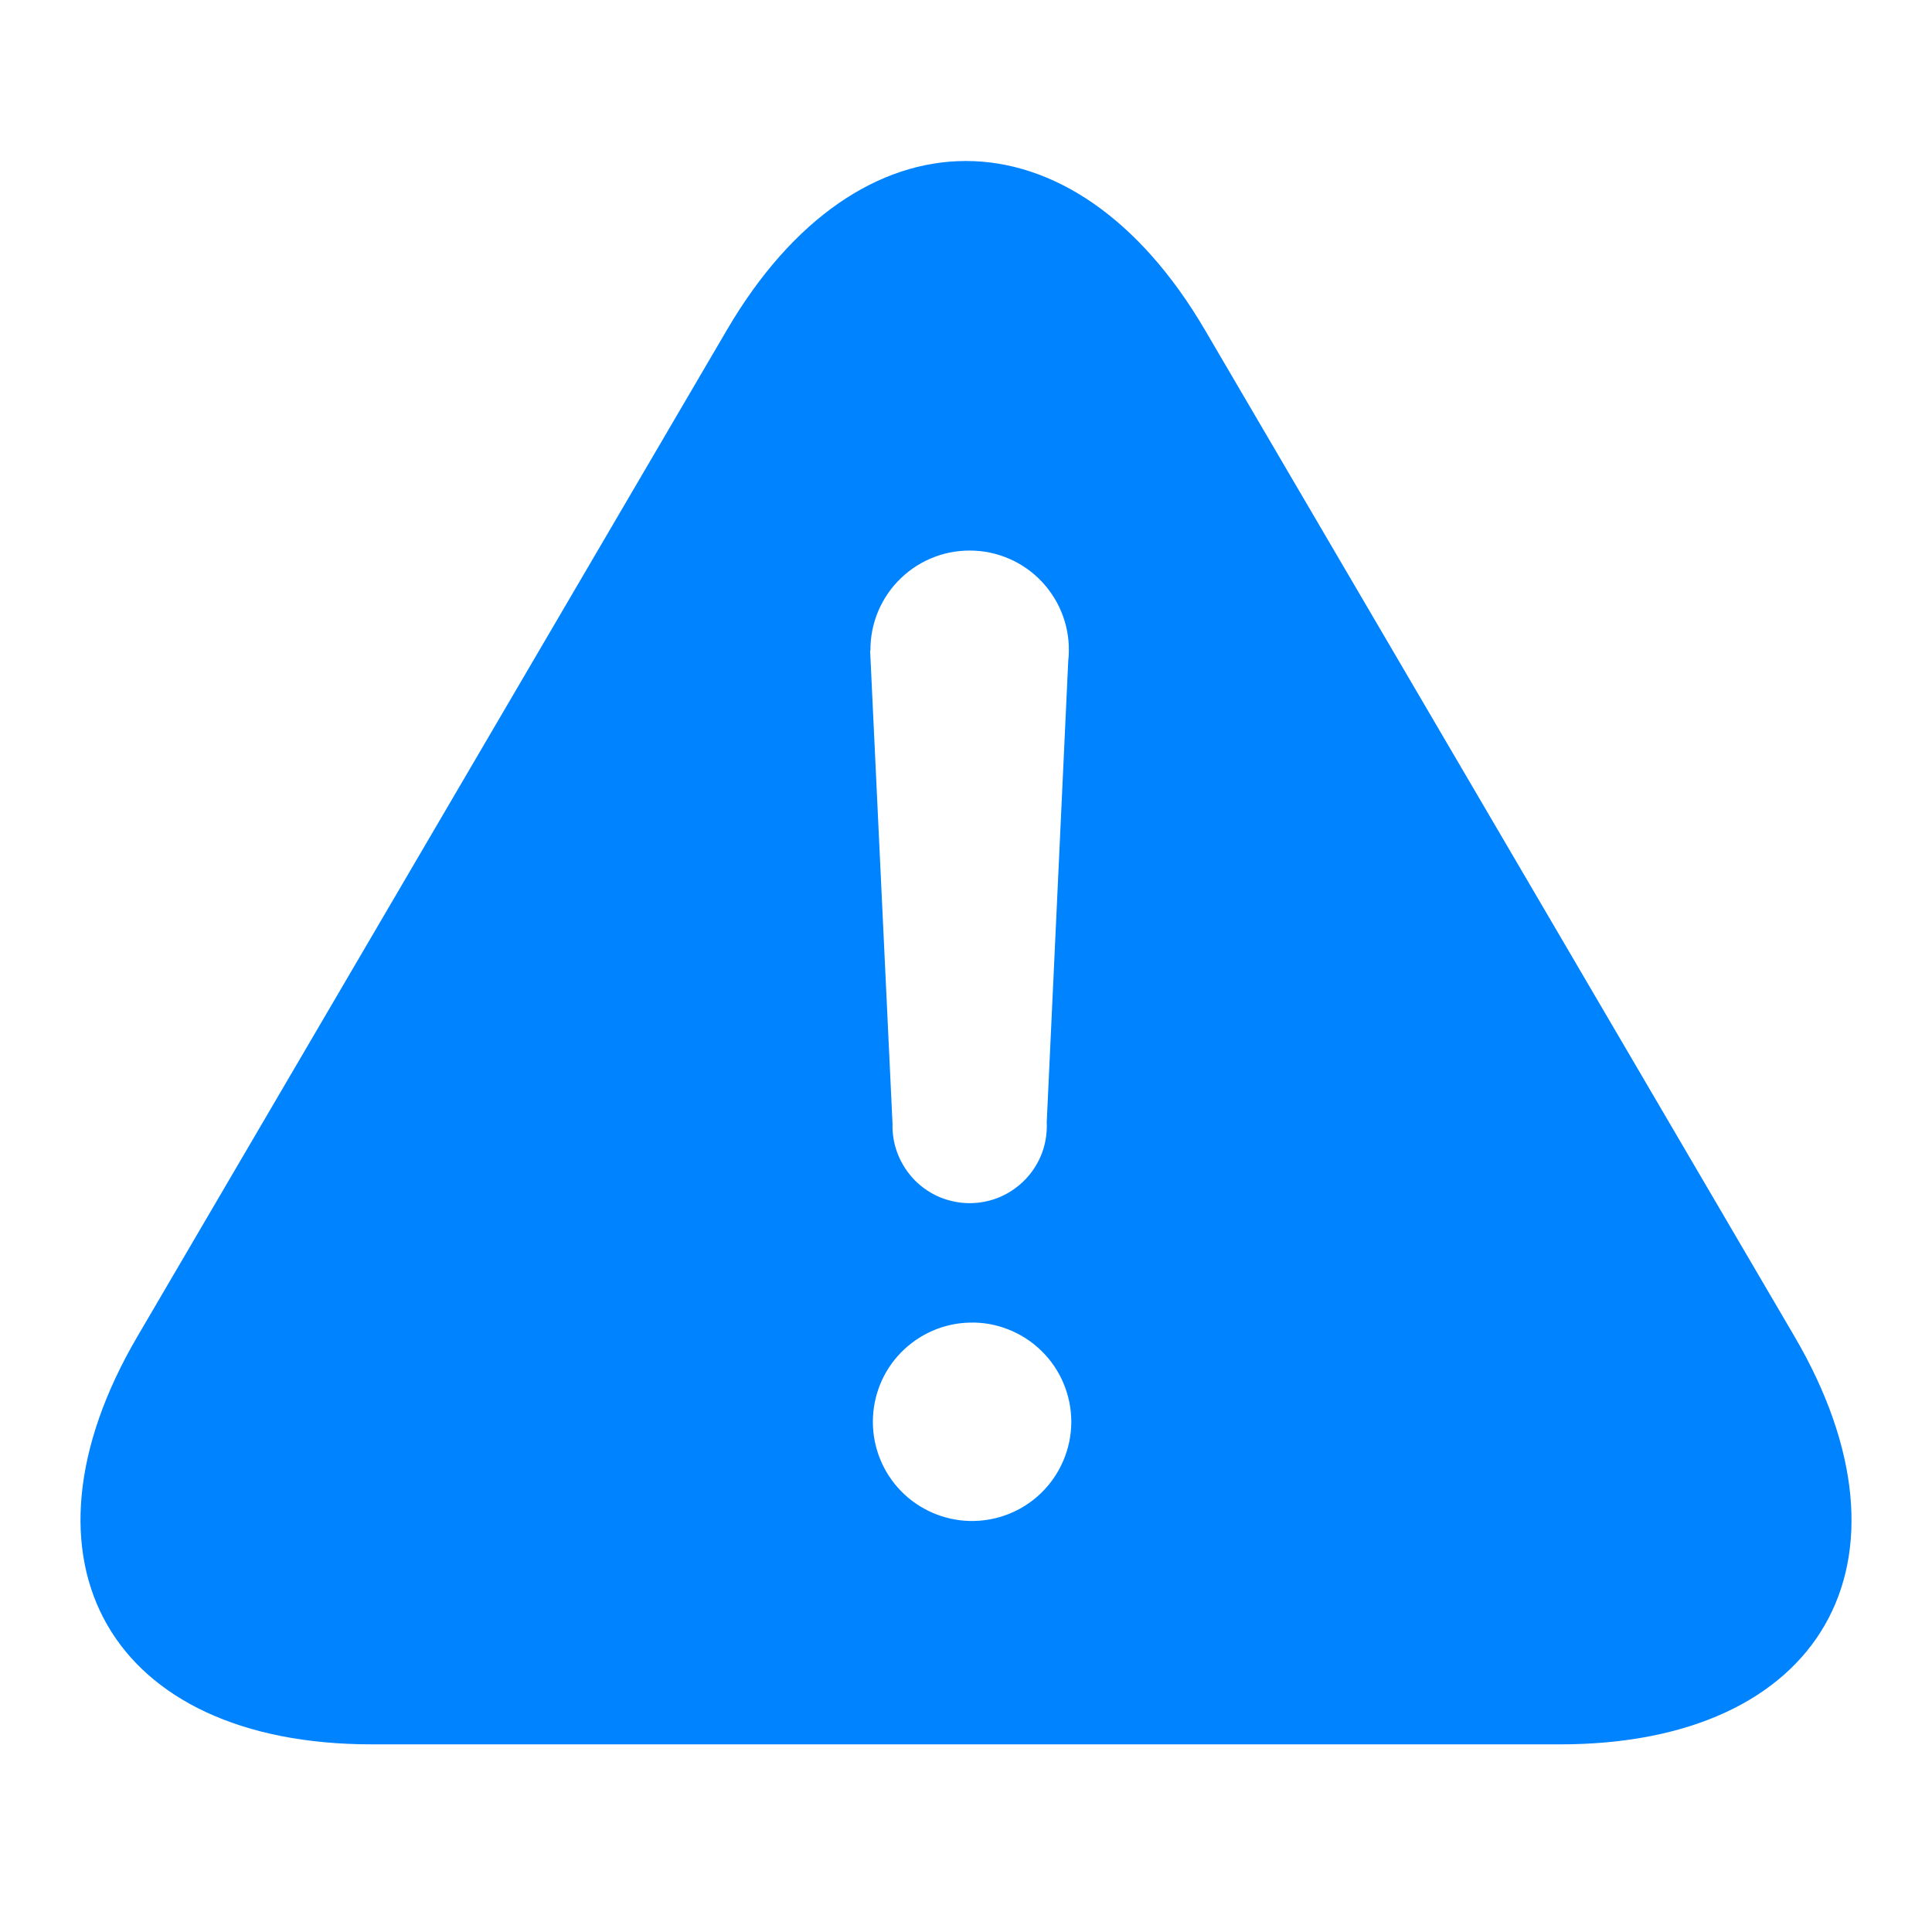
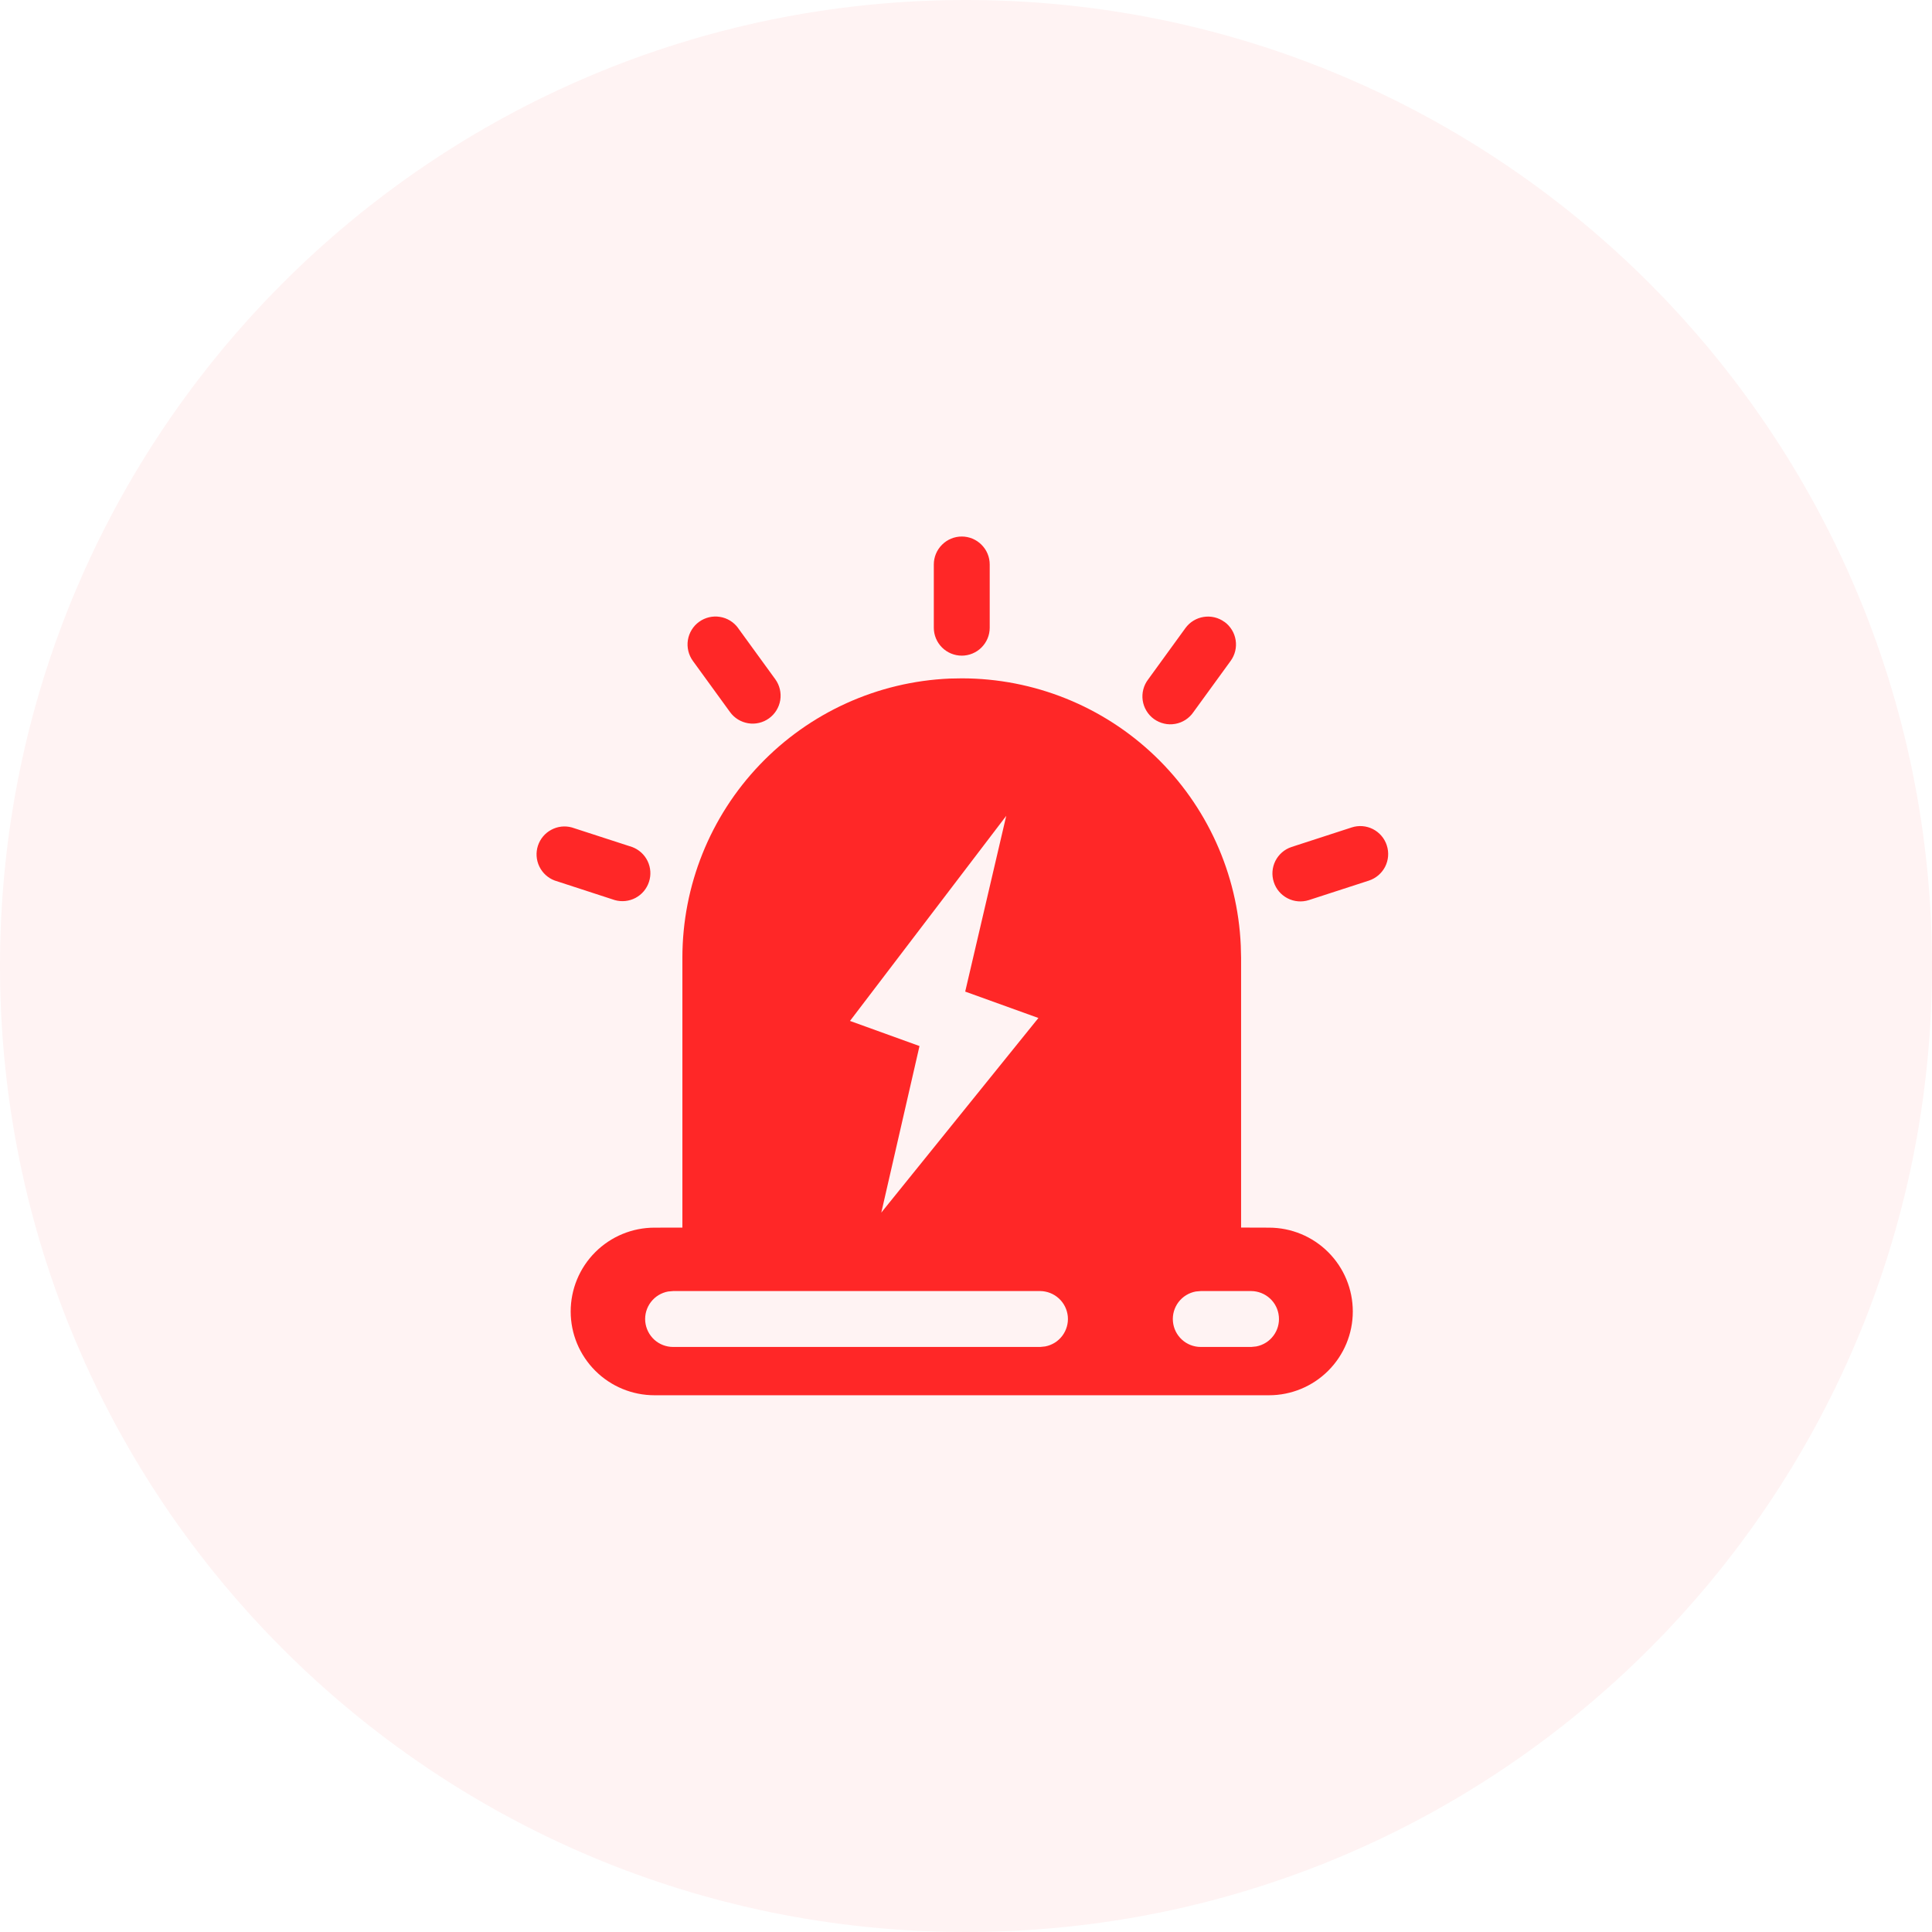
- <svg xmlns="http://www.w3.org/2000/svg" width="24" height="24" viewBox="0 0 24 24" fill="none">
-   <path d="M13.27 8.212C13.289 8.045 13.274 7.875 13.225 7.714C13.176 7.553 13.095 7.404 12.986 7.275C12.878 7.147 12.744 7.042 12.593 6.967C12.442 6.893 12.278 6.849 12.11 6.841C11.942 6.832 11.774 6.857 11.616 6.916C11.458 6.974 11.314 7.065 11.193 7.181C11.071 7.297 10.975 7.437 10.909 7.593C10.844 7.748 10.811 7.914 10.813 8.083H10.809L11.087 13.956V13.965C11.084 14.094 11.107 14.222 11.155 14.342C11.203 14.461 11.274 14.57 11.364 14.662C11.455 14.754 11.563 14.826 11.682 14.875C11.802 14.923 11.93 14.948 12.059 14.946C12.187 14.944 12.315 14.917 12.432 14.865C12.55 14.813 12.656 14.737 12.745 14.643C12.833 14.549 12.901 14.439 12.946 14.318C12.99 14.197 13.009 14.068 13.003 13.939L13.27 8.212H13.27ZM9.031 4.097C10.67 1.298 13.331 1.304 14.967 4.097L22.292 16.602C23.93 19.401 22.631 21.669 19.381 21.669H4.616C1.37 21.669 0.071 19.394 1.707 16.602L9.031 4.097ZM12.045 18.894C12.21 18.898 12.373 18.869 12.526 18.809C12.679 18.749 12.819 18.659 12.936 18.544C13.054 18.429 13.147 18.292 13.211 18.14C13.275 17.989 13.308 17.826 13.308 17.662C13.308 17.497 13.275 17.335 13.211 17.183C13.147 17.032 13.054 16.894 12.936 16.78C12.819 16.665 12.679 16.575 12.526 16.515C12.373 16.454 12.21 16.425 12.045 16.43C11.724 16.437 11.418 16.571 11.193 16.801C10.968 17.031 10.843 17.34 10.843 17.662C10.843 17.983 10.968 18.292 11.193 18.523C11.418 18.753 11.724 18.886 12.045 18.894Z" fill="#0083FF" />
+ <svg xmlns="http://www.w3.org/2000/svg" width="44" height="44" viewBox="0 0 44 44" fill="none">
+   <rect width="44" height="44" rx="22" fill="#FFF3F3" />
+   <path d="M21.903 15.449C23.542 15.449 25.118 16.082 26.302 17.216C27.486 18.35 28.187 19.897 28.258 21.535L28.265 21.811V27.957L28.901 27.959C29.407 27.959 29.892 28.16 30.25 28.518C30.608 28.876 30.809 29.361 30.809 29.868C30.809 30.374 30.608 30.859 30.25 31.217C29.892 31.575 29.407 31.776 28.901 31.776H14.905C14.399 31.776 13.914 31.575 13.556 31.217C13.198 30.859 12.997 30.374 12.997 29.868C12.997 29.361 13.198 28.876 13.556 28.518C13.914 28.16 14.399 27.959 14.905 27.959L15.541 27.958V21.811C15.541 20.171 16.174 18.595 17.308 17.411C18.442 16.226 19.989 15.525 21.627 15.454L21.903 15.449ZM28.497 29.403H27.347L27.233 29.413C27.076 29.442 26.936 29.528 26.84 29.654C26.744 29.781 26.698 29.939 26.713 30.097C26.727 30.255 26.8 30.402 26.918 30.51C27.035 30.617 27.188 30.676 27.347 30.676H28.497L28.612 30.664C28.767 30.634 28.905 30.548 29 30.422C29.095 30.296 29.14 30.139 29.125 29.982C29.111 29.825 29.039 29.678 28.923 29.572C28.807 29.465 28.655 29.405 28.497 29.403ZM23.691 29.403H15.33L15.216 29.413C15.059 29.442 14.919 29.528 14.823 29.654C14.726 29.781 14.681 29.939 14.695 30.097C14.71 30.255 14.783 30.402 14.9 30.51C15.018 30.617 15.171 30.676 15.33 30.676H23.691L23.805 30.664C23.96 30.634 24.099 30.548 24.193 30.422C24.288 30.296 24.333 30.139 24.319 29.982C24.304 29.825 24.232 29.678 24.116 29.572C24 29.465 23.848 29.405 23.691 29.403ZM22.915 18.582L19.358 23.251L20.941 23.823L20.071 27.616L23.649 23.184L21.982 22.583L22.916 18.582H22.915Z" fill="#FF2727" />
+   <path d="M31.583 19.253C31.636 19.413 31.622 19.588 31.546 19.738C31.469 19.888 31.337 20.002 31.176 20.055L29.805 20.5C29.645 20.55 29.472 20.535 29.323 20.458C29.174 20.381 29.061 20.249 29.01 20.089C28.958 19.93 28.971 19.757 29.046 19.607C29.122 19.457 29.253 19.343 29.412 19.29L30.782 18.845C30.942 18.792 31.117 18.806 31.267 18.882C31.417 18.959 31.531 19.091 31.583 19.252V19.253ZM13.025 18.845L14.396 19.29C14.55 19.347 14.676 19.461 14.748 19.609C14.82 19.758 14.832 19.928 14.78 20.084C14.729 20.241 14.62 20.371 14.474 20.449C14.329 20.526 14.159 20.544 14.001 20.499L12.632 20.053C12.479 19.996 12.354 19.881 12.283 19.734C12.212 19.586 12.2 19.417 12.251 19.261C12.302 19.105 12.41 18.975 12.555 18.898C12.699 18.82 12.867 18.801 13.025 18.845ZM27.886 14.162C27.954 14.211 28.011 14.274 28.055 14.345C28.099 14.416 28.128 14.496 28.141 14.579C28.154 14.661 28.151 14.746 28.131 14.827C28.111 14.909 28.076 14.985 28.026 15.053L27.18 16.217C27.132 16.288 27.07 16.348 26.999 16.394C26.927 16.44 26.847 16.472 26.763 16.486C26.679 16.501 26.593 16.499 26.51 16.479C26.427 16.46 26.349 16.424 26.28 16.375C26.211 16.325 26.153 16.261 26.109 16.188C26.065 16.115 26.036 16.034 26.024 15.95C26.012 15.866 26.017 15.78 26.039 15.697C26.06 15.615 26.099 15.538 26.151 15.47L26.998 14.303C27.097 14.167 27.247 14.076 27.413 14.05C27.579 14.024 27.75 14.064 27.886 14.164V14.162ZM16.809 14.303L17.657 15.47C17.756 15.607 17.796 15.777 17.77 15.944C17.743 16.111 17.651 16.26 17.515 16.359C17.378 16.458 17.208 16.499 17.041 16.472C16.874 16.445 16.725 16.354 16.626 16.217L15.78 15.052C15.681 14.915 15.64 14.745 15.666 14.578C15.693 14.411 15.784 14.261 15.921 14.162C16.058 14.063 16.228 14.022 16.395 14.049C16.562 14.075 16.711 14.167 16.81 14.303H16.809ZM21.904 12.219C22.072 12.219 22.234 12.286 22.353 12.406C22.473 12.525 22.54 12.687 22.54 12.855V14.296C22.54 14.465 22.473 14.626 22.353 14.746C22.234 14.865 22.072 14.932 21.904 14.932C21.735 14.932 21.573 14.865 21.454 14.746C21.334 14.626 21.267 14.465 21.267 14.296V12.855C21.267 12.687 21.334 12.525 21.454 12.406C21.573 12.286 21.735 12.219 21.904 12.219Z" fill="#FF2727" />
</svg>
